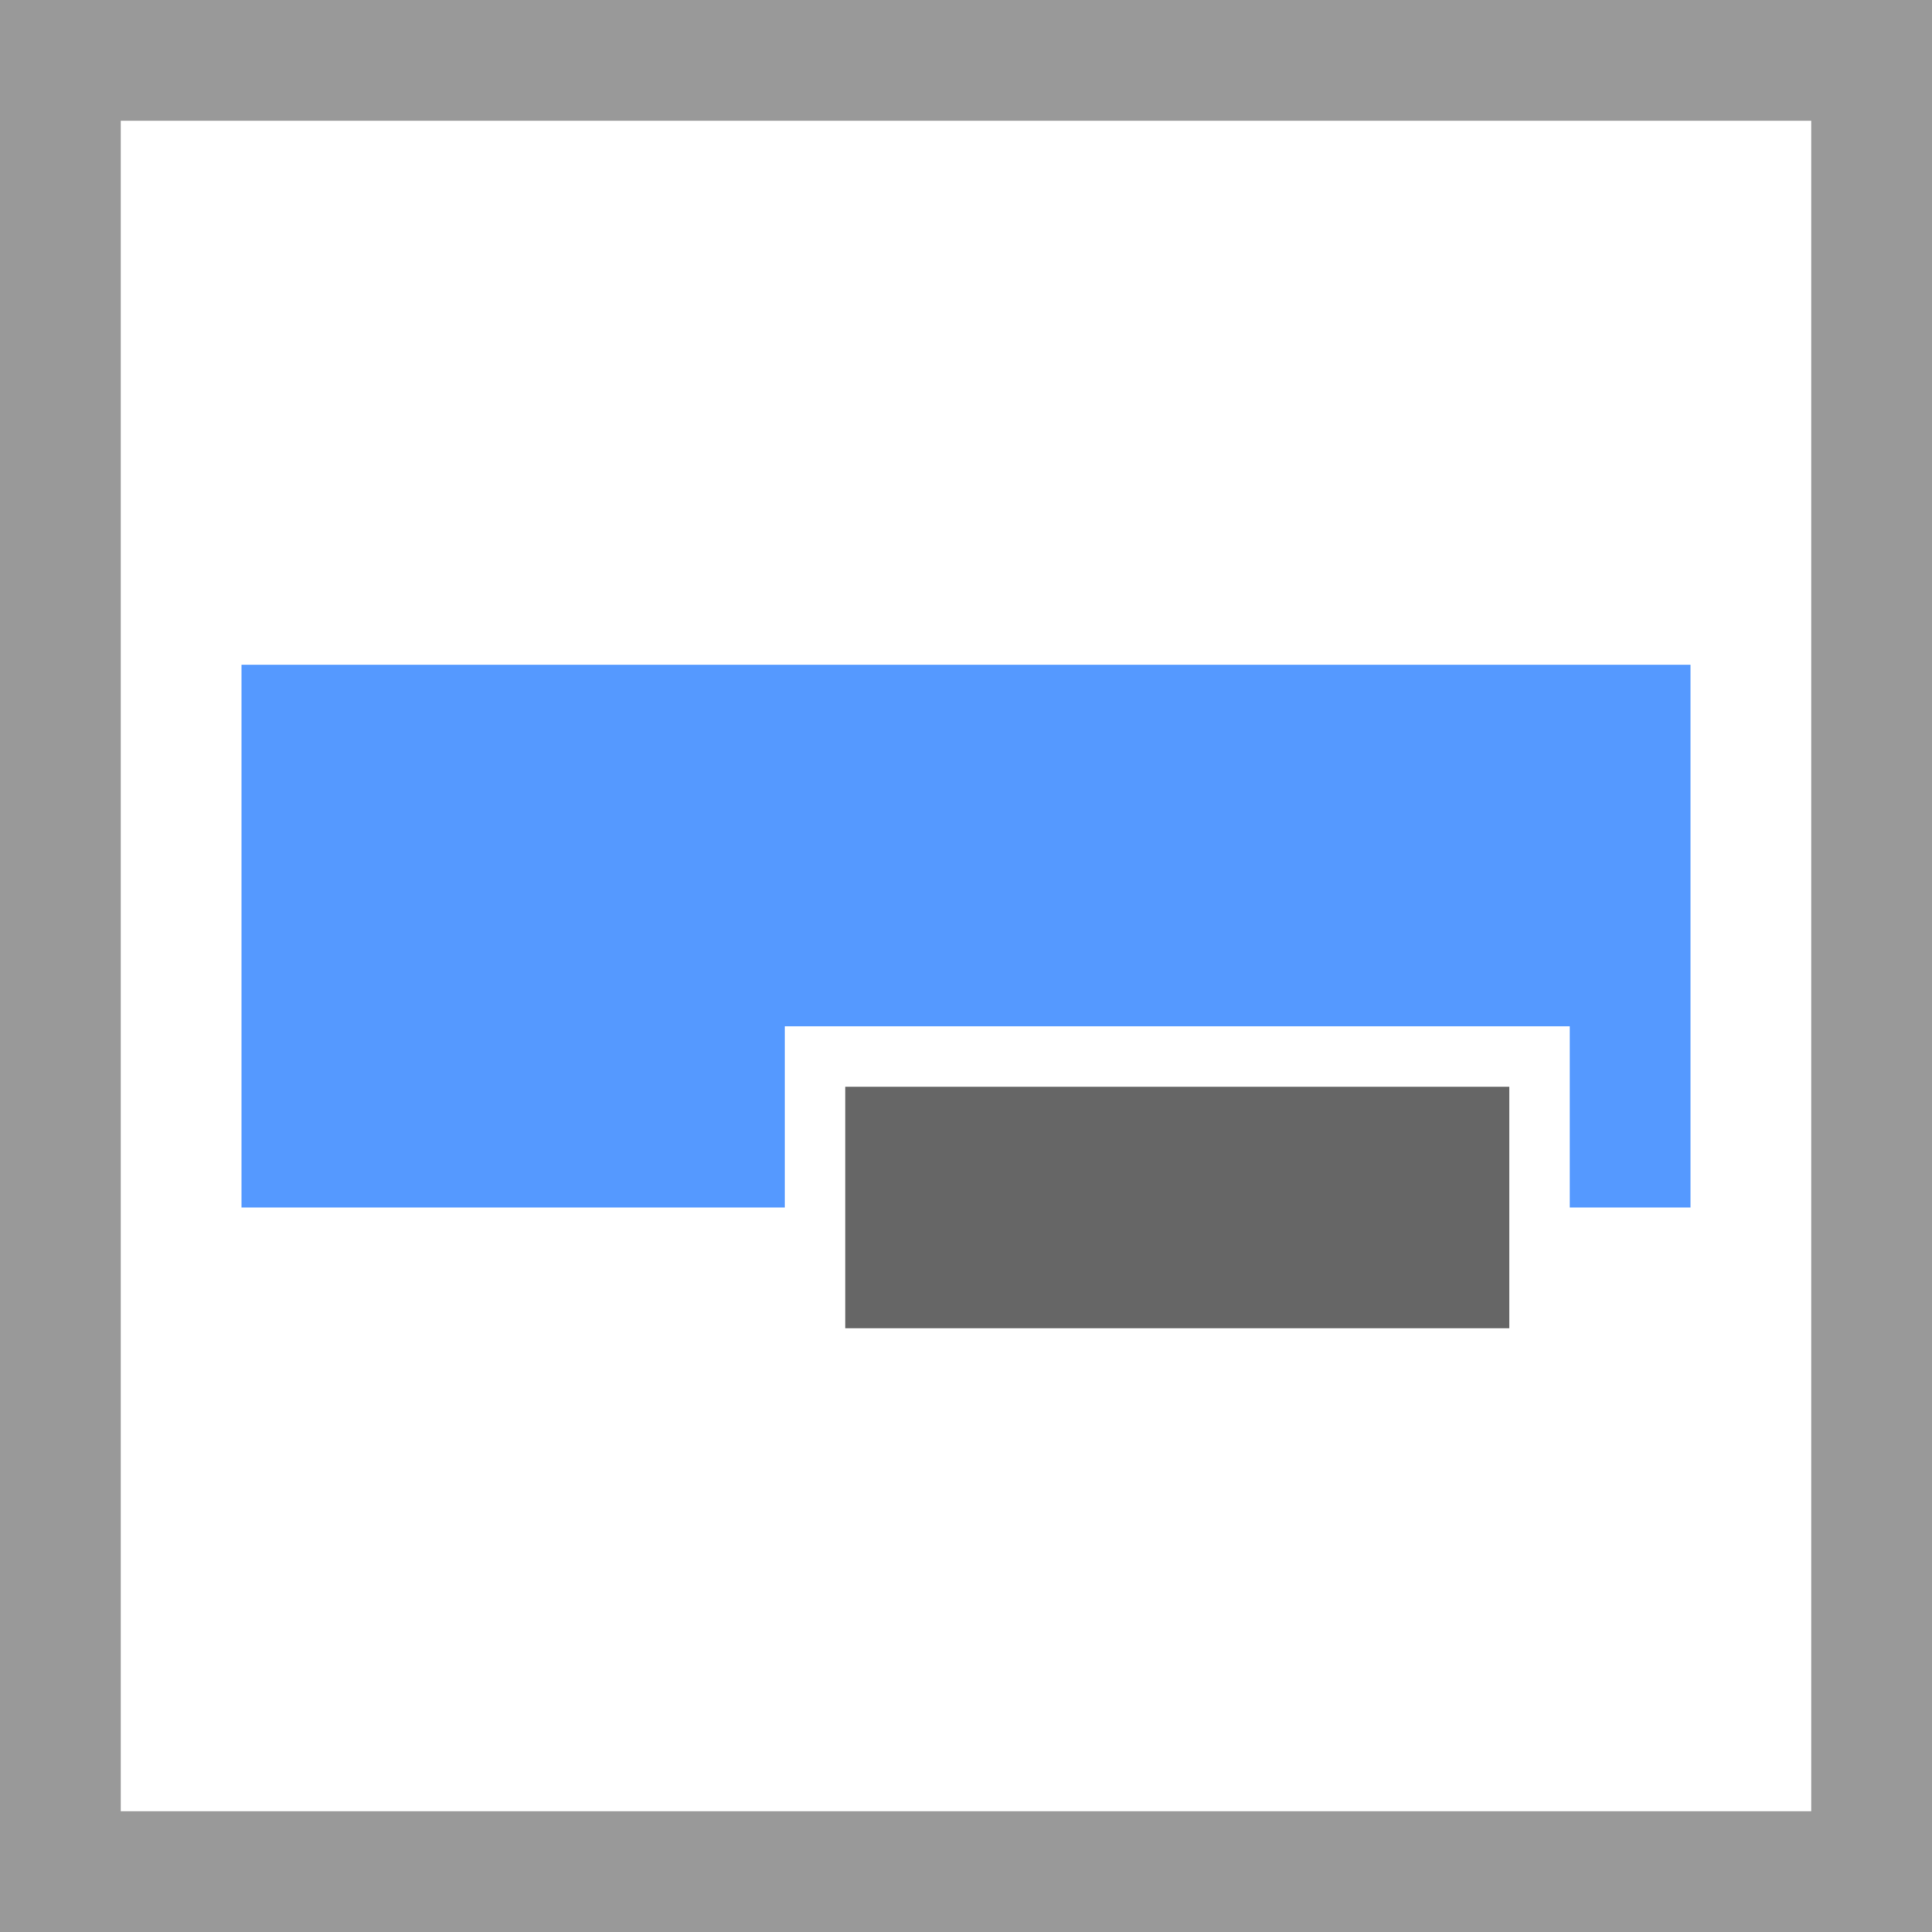
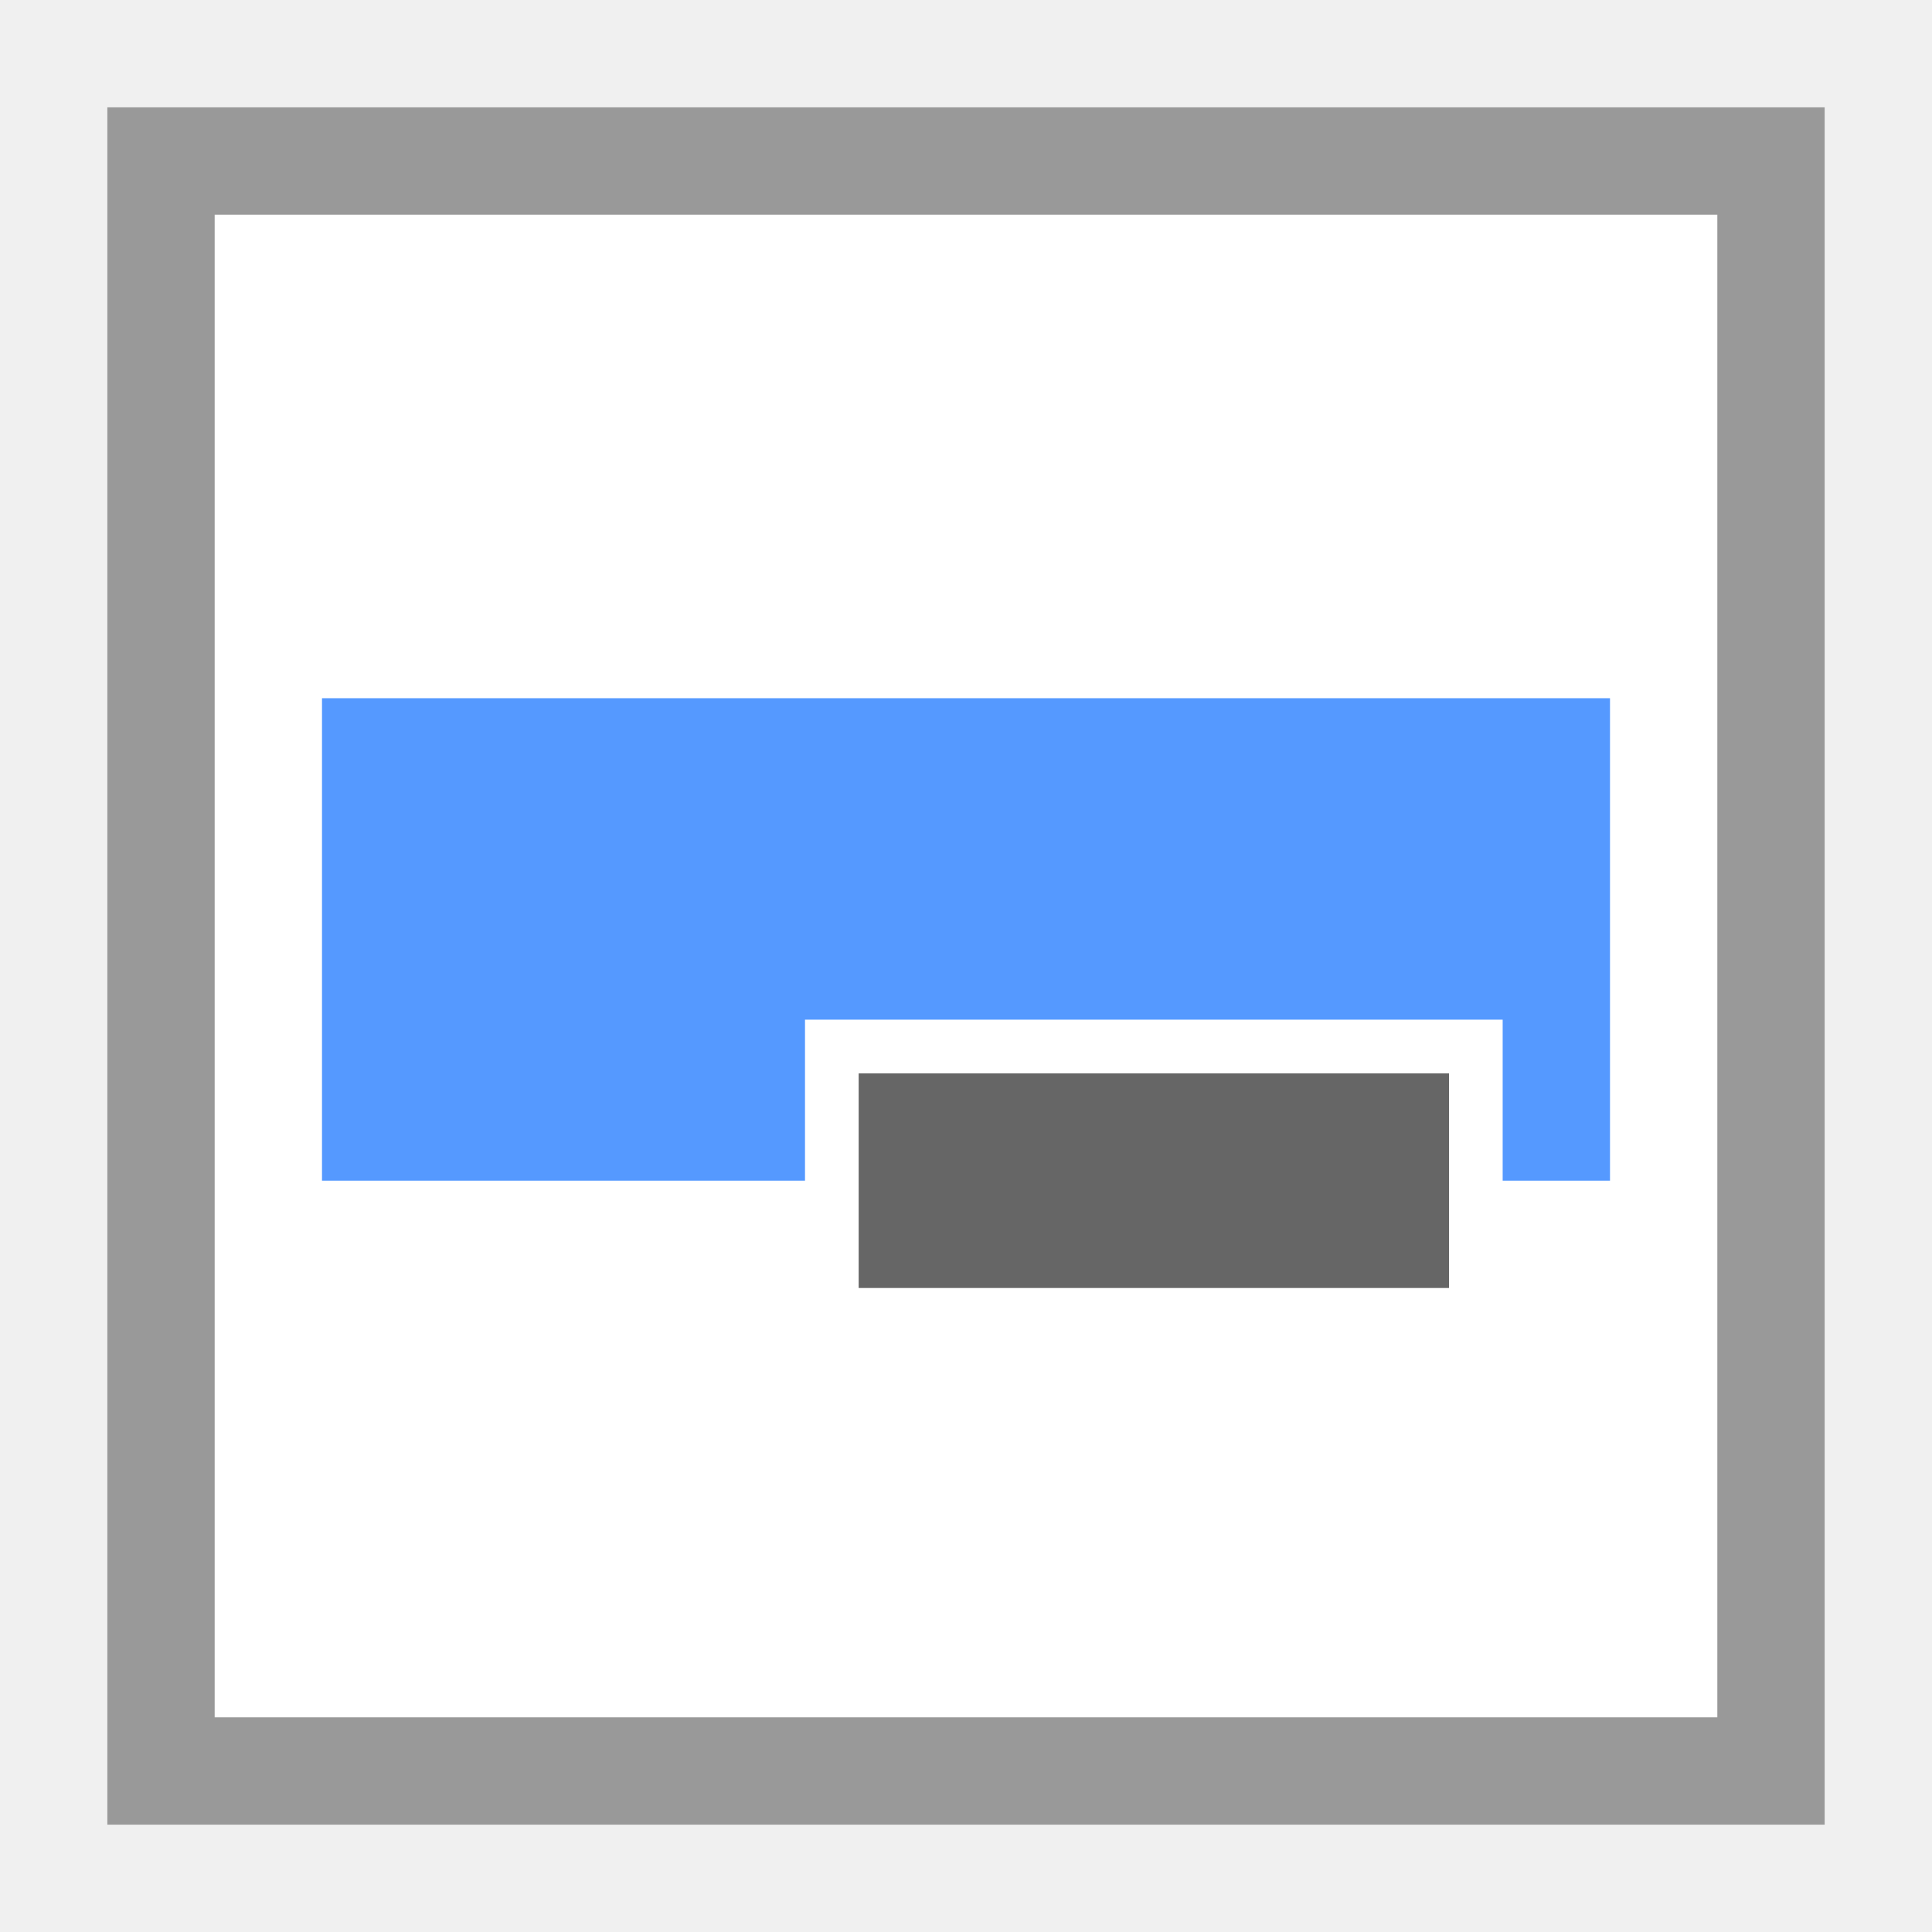
- <svg xmlns="http://www.w3.org/2000/svg" width="32" height="32" viewBox="0 0 32 32">
-   <path fill="#fff" d="M0 0h32v32H0z" />
-   <path fill="#999" d="M0 0v32h32V0H0zm2 2h28v28H2V2z" />
-   <path fill="#59f" d="M4 11.01h24V20H4z" />
-   <path fill="#666" stroke="#fff" d="M13.5 17.5h12v5h-12z" />
+ <svg xmlns="http://www.w3.org/2000/svg" width="36" height="36" viewBox="0 0 36 36">
+   <g fill="none" fill-rule="nonzero">
+     <path fill="#FFF" d="M2 2h32v32H2z" />
+     <path fill="#999" d="M2 2v32h32V2H2zm2 2h28v28H4V4z" />
+     <path fill="#59F" d="M6 13.01h24V22H6z" />
+     <path stroke="#FFF" fill="#666" d="M15.5 19.5h12v5h-12z" />
+   </g>
</svg>
